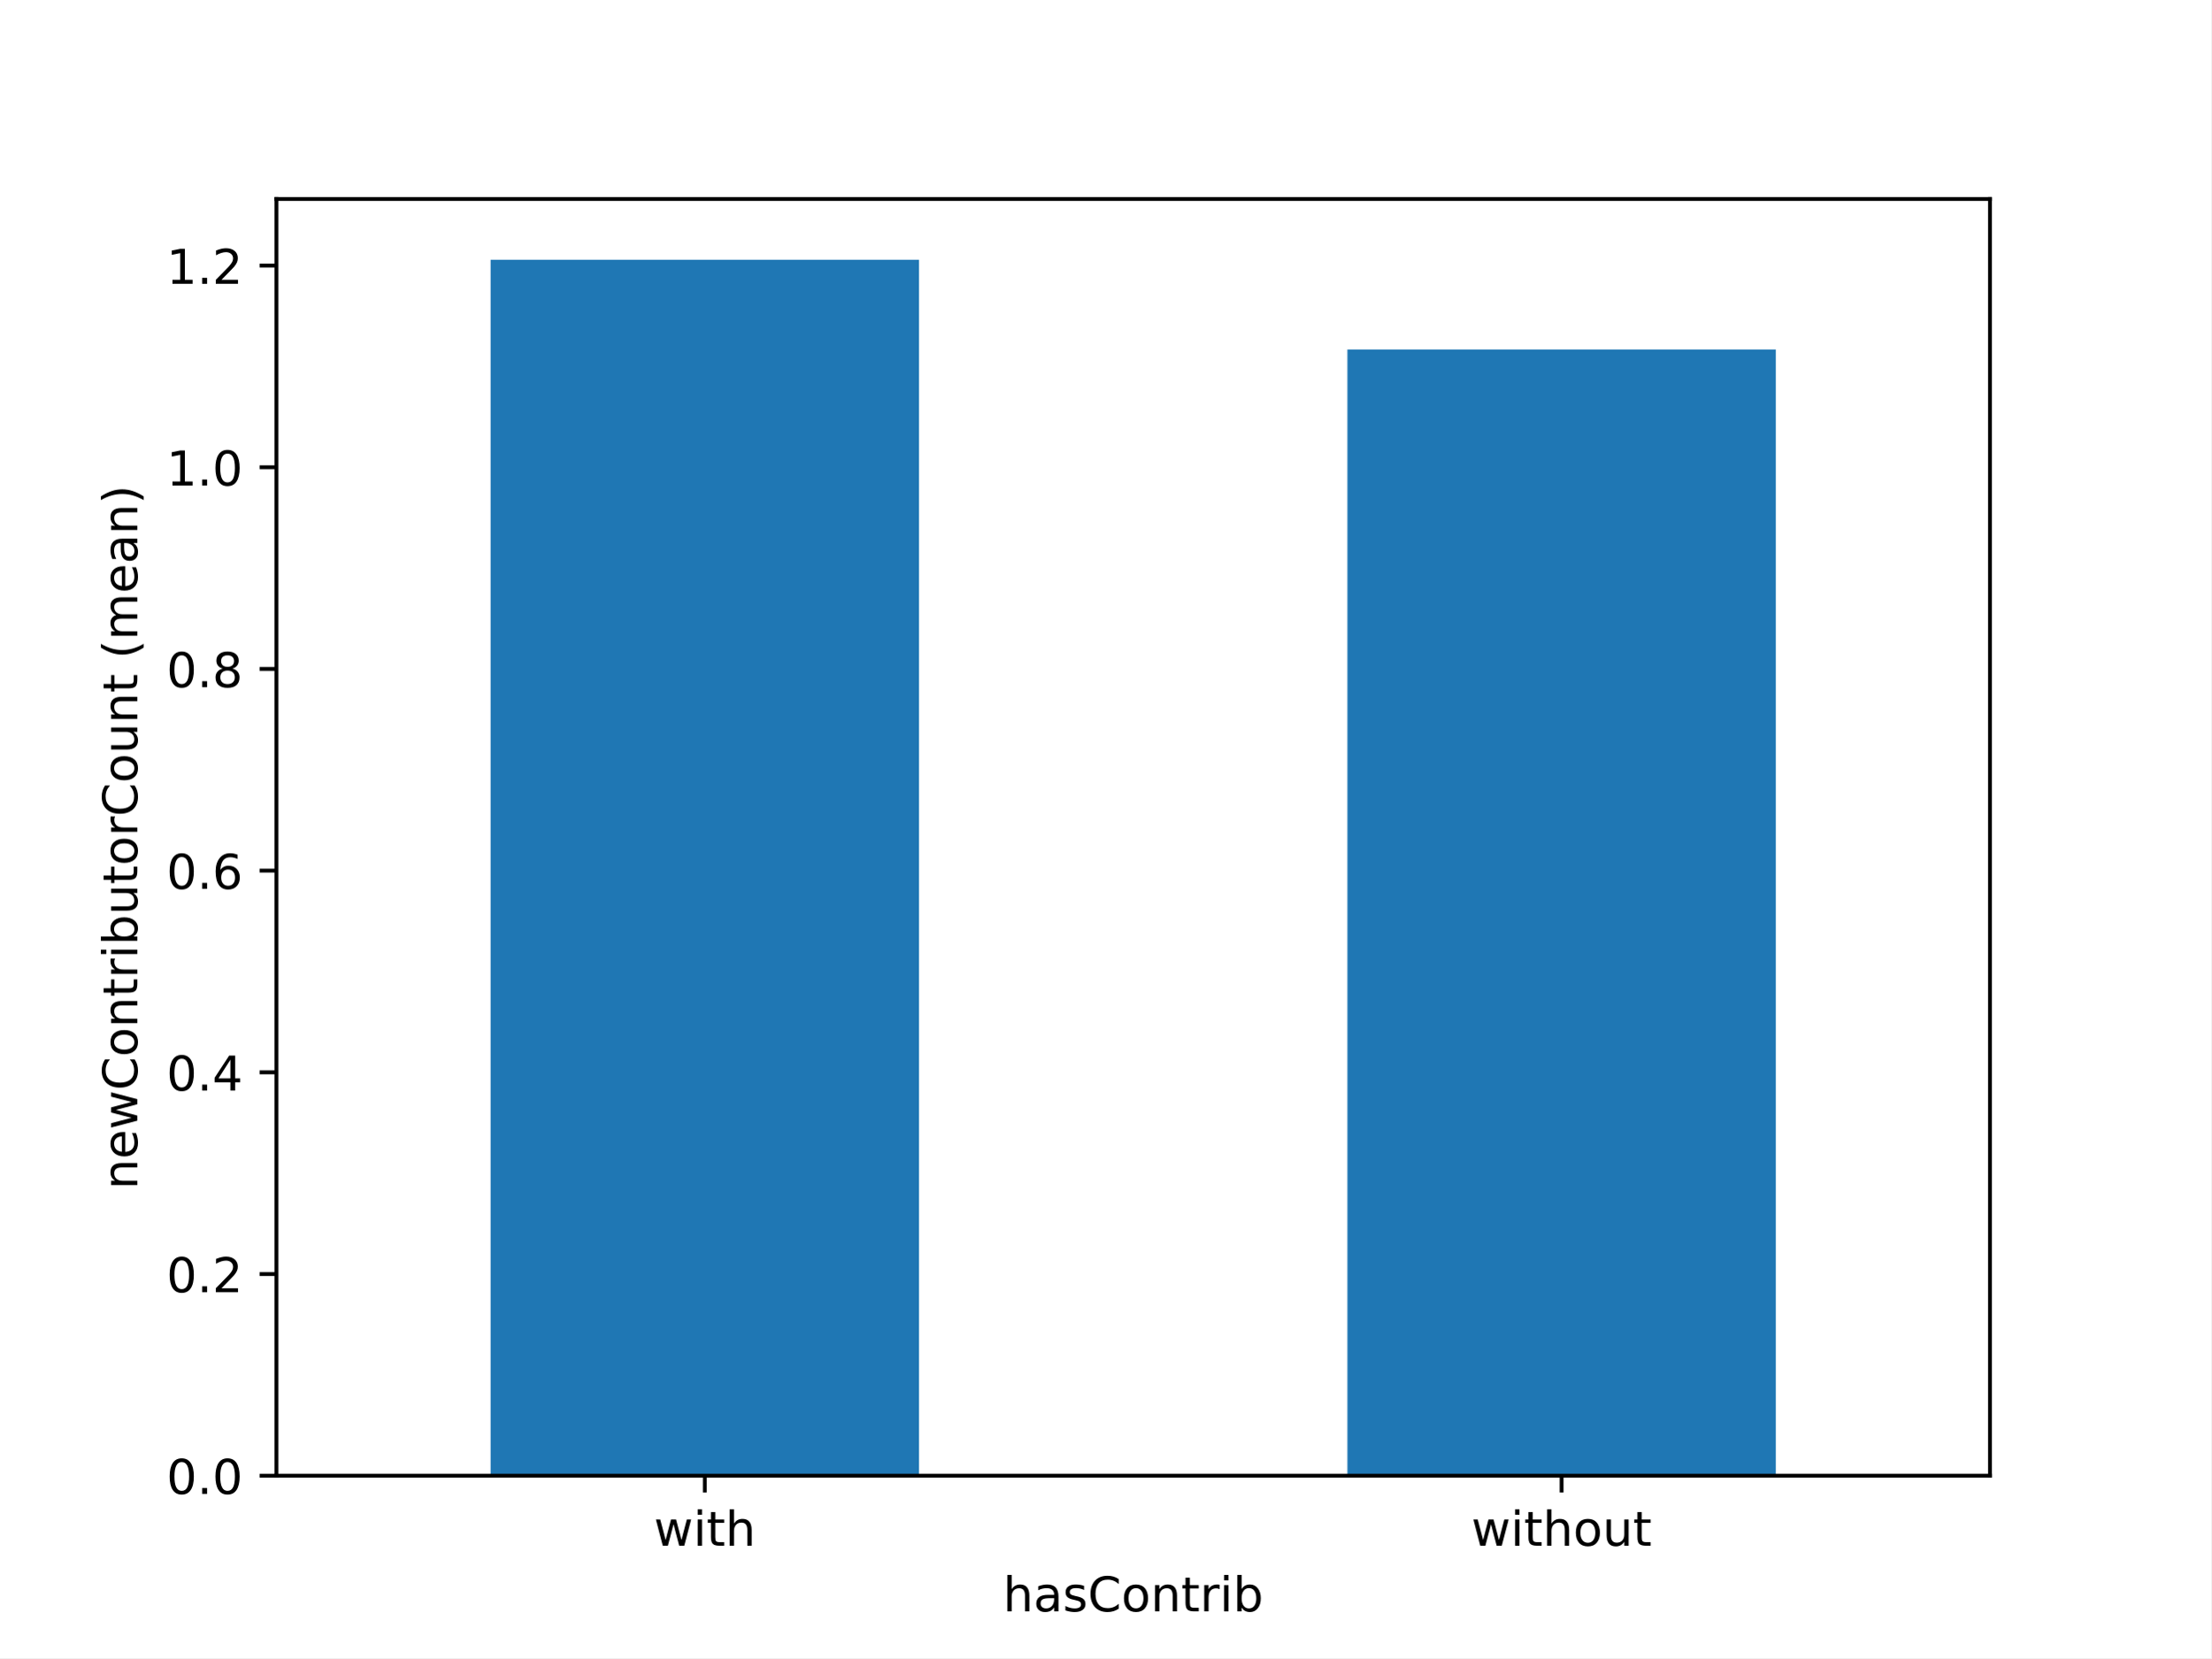
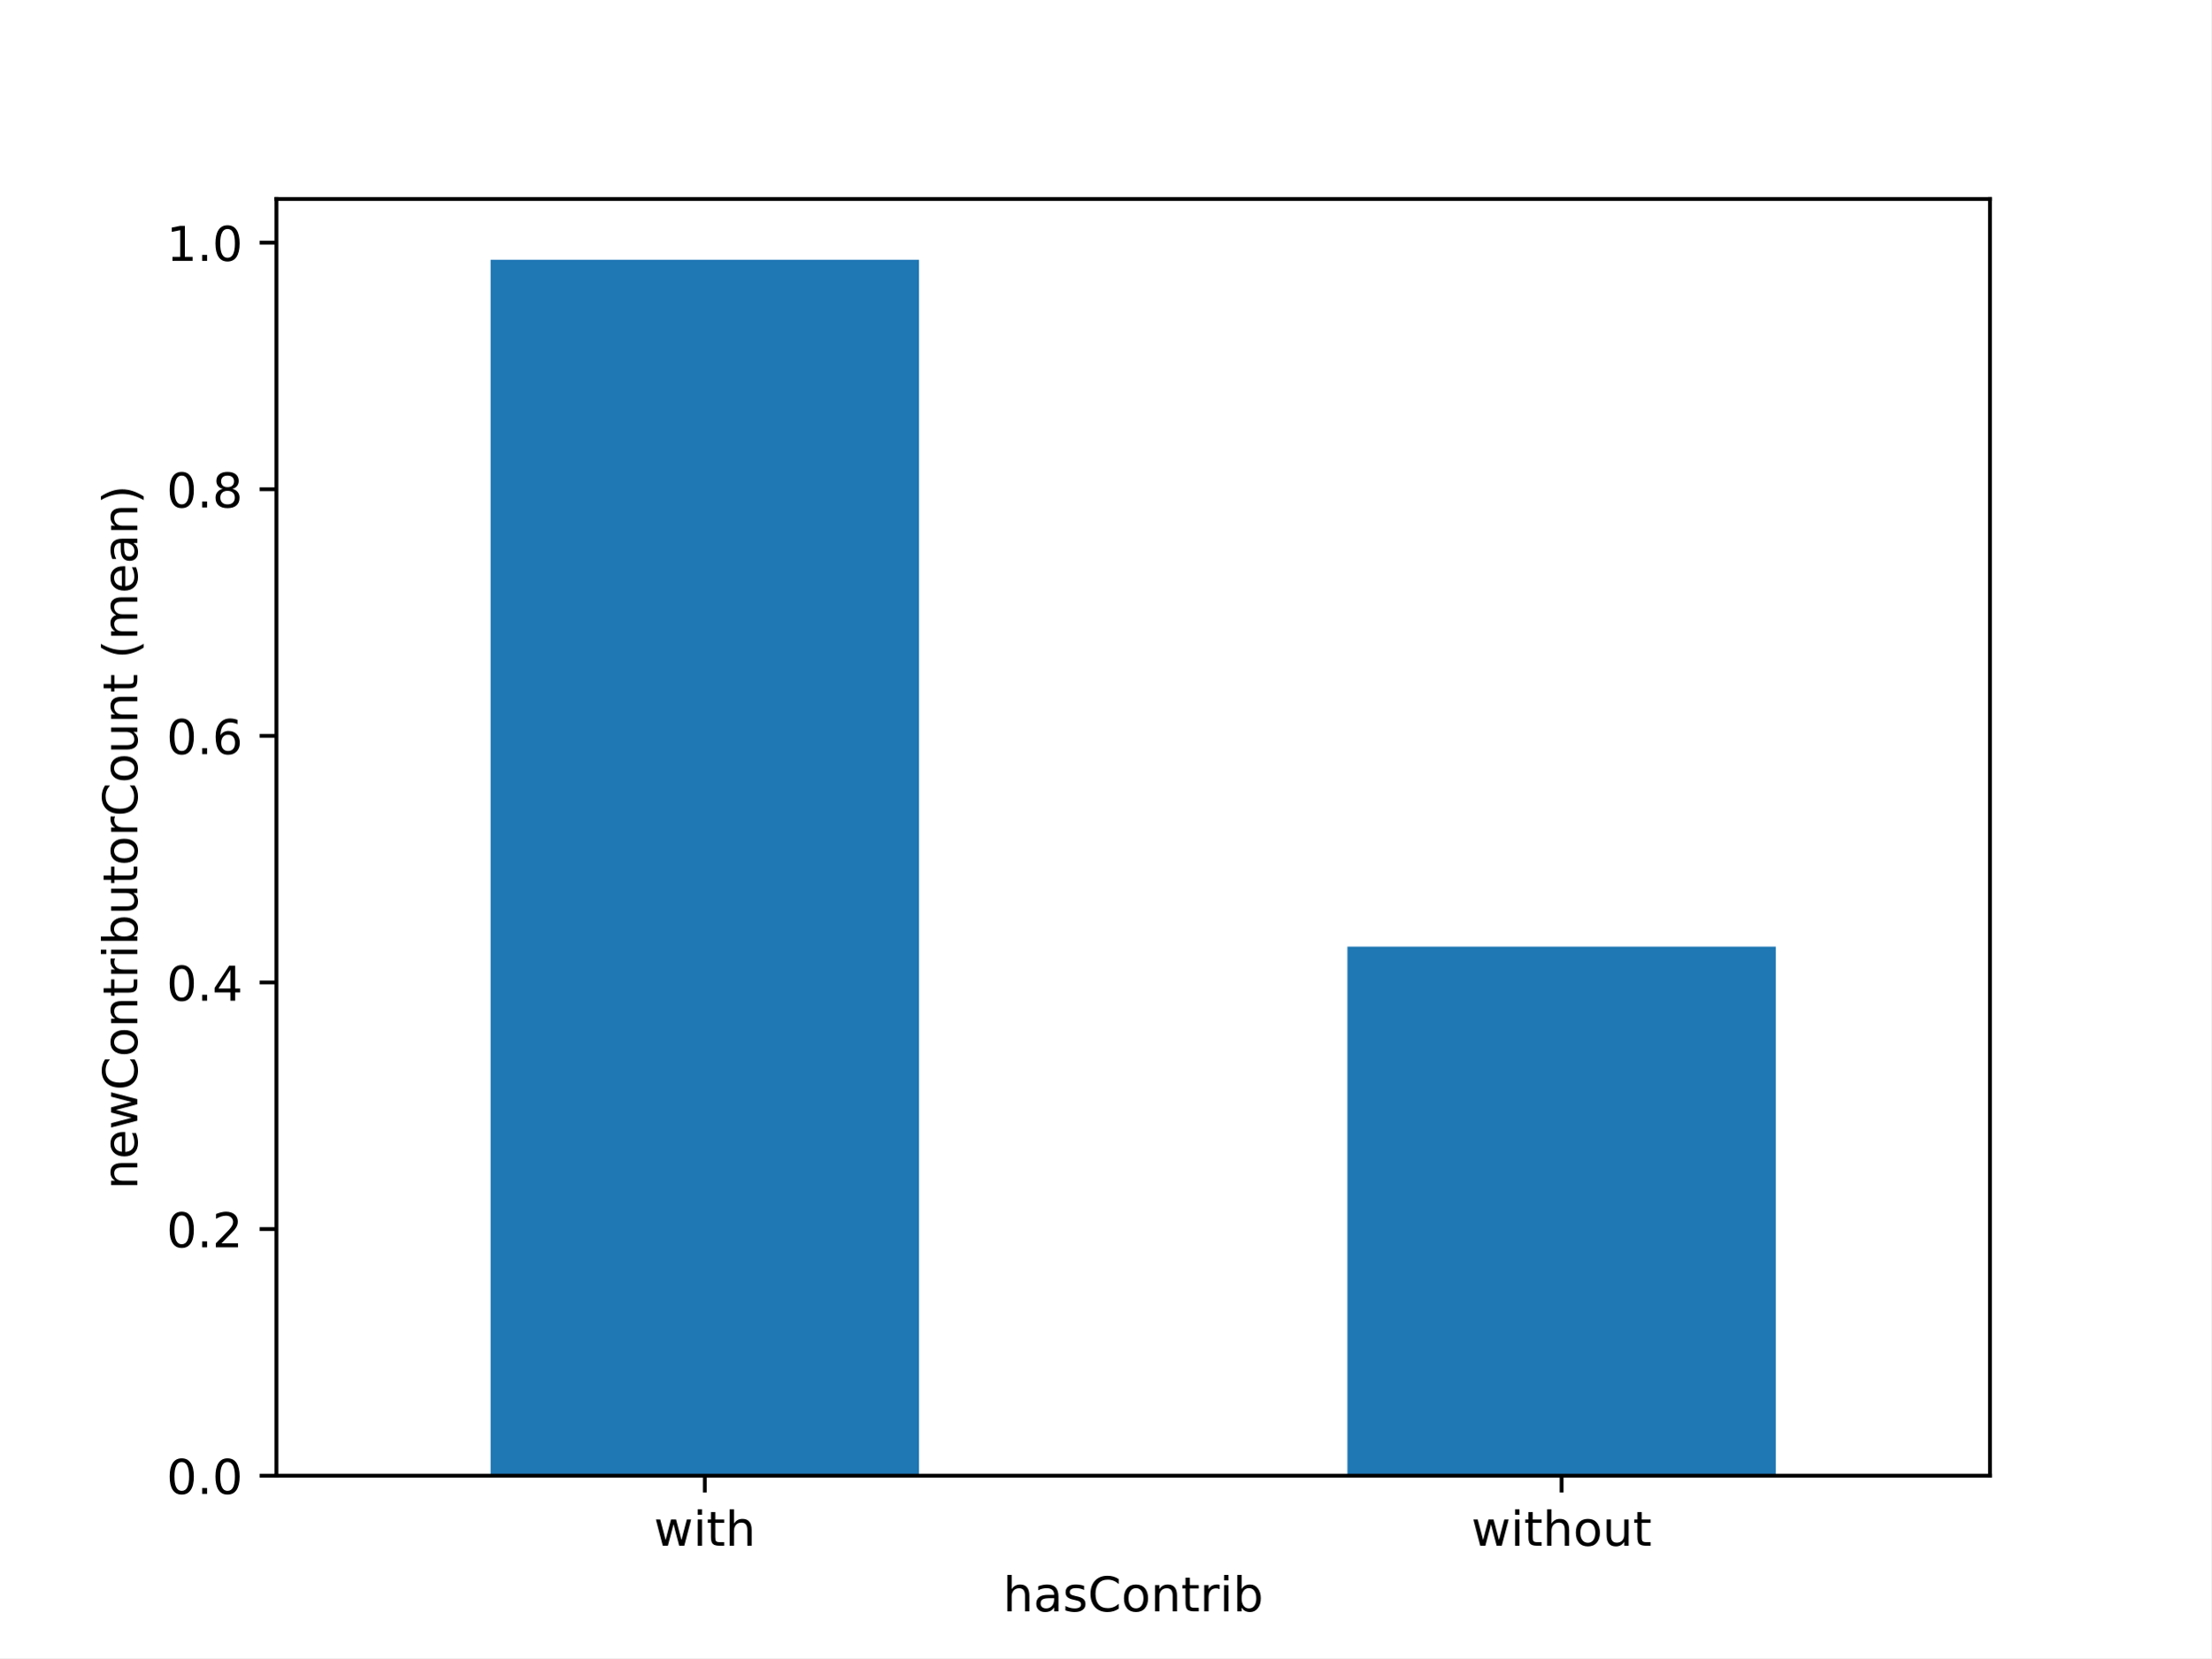
<svg xmlns="http://www.w3.org/2000/svg" xmlns:xlink="http://www.w3.org/1999/xlink" width="460.8pt" height="345.6pt" viewBox="0 0 460.8 345.6" version="1.1">
  <defs>
    <style type="text/css">*{stroke-linejoin: round; stroke-linecap: butt}</style>
  </defs>
  <g id="figure_1">
    <g id="patch_1">
      <path d="M 0 345.6  L 460.8 345.6  L 460.8 0  L 0 0  z " style="fill: #ffffff" />
    </g>
    <g id="axes_1">
      <g id="patch_2">
        <path d="M 57.6 307.584  L 414.72 307.584  L 414.72 41.472  L 57.6 41.472  z " style="fill: #ffffff" />
      </g>
      <g id="patch_3">
-         <path d="M 102.24 307.584  L 191.52 307.584  L 191.52 54.144  L 102.24 54.144  z " clip-path="url(#p907512a82e)" style="fill: #1f77b4" />
+         <path d="M 102.24 307.584  L 191.52 307.584  L 191.52 54.144  L 102.24 54.144  z " clip-path="url(#pd4af3dbd1a)" style="fill: #1f77b4" />
      </g>
      <g id="patch_4">
-         <path d="M 280.8 307.584  L 370.08 307.584  L 370.08 72.847  L 280.8 72.847  z " clip-path="url(#p907512a82e)" style="fill: #1f77b4" />
+         <path d="M 280.8 307.584  L 370.08 307.584  L 370.08 197.307  L 280.8 197.307  z " clip-path="url(#pd4af3dbd1a)" style="fill: #1f77b4" />
      </g>
      <g id="matplotlib.axis_1">
        <g id="xtick_1">
          <g id="line2d_1">
            <defs>
-               <path id="m291c3fd1ab" d="M 0 0  L 0 3.5  " style="stroke: #000000; stroke-width: 0.8" />
-             </defs>
-             <g>
-               <use xlink:href="#m291c3fd1ab" x="146.88" y="307.584" style="stroke: #000000; stroke-width: 0.8" />
+               <path id="m77ed543c0d" d="M 0 0  L 0 3.5  " style="stroke: #000000; stroke-width: 0.8" />
+             </defs>
+             <g>
+               <use xlink:href="#m77ed543c0d" x="146.88" y="307.584" style="stroke: #000000; stroke-width: 0.8" />
            </g>
          </g>
          <g id="text_1">
            <g transform="translate(136.273 322.1824)scale(0.1 -0.1)">
              <defs>
                <path id="DejaVuSans-77" d="M 269 3500  L 844 3500  L 1563 769  L 2278 3500  L 2956 3500  L 3675 769  L 4391 3500  L 4966 3500  L 4050 0  L 3372 0  L 2619 2869  L 1863 0  L 1184 0  L 269 3500  z " transform="scale(0.015625)" />
                <path id="DejaVuSans-69" d="M 603 3500  L 1178 3500  L 1178 0  L 603 0  L 603 3500  z M 603 4863  L 1178 4863  L 1178 4134  L 603 4134  L 603 4863  z " transform="scale(0.015625)" />
                <path id="DejaVuSans-74" d="M 1172 4494  L 1172 3500  L 2356 3500  L 2356 3053  L 1172 3053  L 1172 1153  Q 1172 725 1289 603  Q 1406 481 1766 481  L 2356 481  L 2356 0  L 1766 0  Q 1100 0 847 248  Q 594 497 594 1153  L 594 3053  L 172 3053  L 172 3500  L 594 3500  L 594 4494  L 1172 4494  z " transform="scale(0.015625)" />
                <path id="DejaVuSans-68" d="M 3513 2113  L 3513 0  L 2938 0  L 2938 2094  Q 2938 2591 2744 2837  Q 2550 3084 2163 3084  Q 1697 3084 1428 2787  Q 1159 2491 1159 1978  L 1159 0  L 581 0  L 581 4863  L 1159 4863  L 1159 2956  Q 1366 3272 1645 3428  Q 1925 3584 2291 3584  Q 2894 3584 3203 3211  Q 3513 2838 3513 2113  z " transform="scale(0.015625)" />
              </defs>
              <use xlink:href="#DejaVuSans-77" />
              <use xlink:href="#DejaVuSans-69" x="81.787" />
              <use xlink:href="#DejaVuSans-74" x="109.57" />
              <use xlink:href="#DejaVuSans-68" x="148.779" />
            </g>
          </g>
        </g>
        <g id="xtick_2">
          <g id="line2d_2">
            <g>
-               <use xlink:href="#m291c3fd1ab" x="325.44" y="307.584" style="stroke: #000000; stroke-width: 0.8" />
+               <use xlink:href="#m77ed543c0d" x="325.44" y="307.584" style="stroke: #000000; stroke-width: 0.8" />
            </g>
          </g>
          <g id="text_2">
            <g transform="translate(306.6447 322.1824)scale(0.1 -0.1)">
              <defs>
                <path id="DejaVuSans-6f" d="M 1959 3097  Q 1497 3097 1228 2736  Q 959 2375 959 1747  Q 959 1119 1226 758  Q 1494 397 1959 397  Q 2419 397 2687 759  Q 2956 1122 2956 1747  Q 2956 2369 2687 2733  Q 2419 3097 1959 3097  z M 1959 3584  Q 2709 3584 3137 3096  Q 3566 2609 3566 1747  Q 3566 888 3137 398  Q 2709 -91 1959 -91  Q 1206 -91 779 398  Q 353 888 353 1747  Q 353 2609 779 3096  Q 1206 3584 1959 3584  z " transform="scale(0.015625)" />
                <path id="DejaVuSans-75" d="M 544 1381  L 544 3500  L 1119 3500  L 1119 1403  Q 1119 906 1312 657  Q 1506 409 1894 409  Q 2359 409 2629 706  Q 2900 1003 2900 1516  L 2900 3500  L 3475 3500  L 3475 0  L 2900 0  L 2900 538  Q 2691 219 2414 64  Q 2138 -91 1772 -91  Q 1169 -91 856 284  Q 544 659 544 1381  z M 1991 3584  L 1991 3584  z " transform="scale(0.015625)" />
              </defs>
              <use xlink:href="#DejaVuSans-77" />
              <use xlink:href="#DejaVuSans-69" x="81.787" />
              <use xlink:href="#DejaVuSans-74" x="109.57" />
              <use xlink:href="#DejaVuSans-68" x="148.779" />
              <use xlink:href="#DejaVuSans-6f" x="212.158" />
              <use xlink:href="#DejaVuSans-75" x="273.34" />
              <use xlink:href="#DejaVuSans-74" x="336.719" />
            </g>
          </g>
        </g>
        <g id="text_3">
          <g transform="translate(209.0241 335.8606)scale(0.1 -0.1)">
            <defs>
              <path id="DejaVuSans-61" d="M 2194 1759  Q 1497 1759 1228 1600  Q 959 1441 959 1056  Q 959 750 1161 570  Q 1363 391 1709 391  Q 2188 391 2477 730  Q 2766 1069 2766 1631  L 2766 1759  L 2194 1759  z M 3341 1997  L 3341 0  L 2766 0  L 2766 531  Q 2569 213 2275 61  Q 1981 -91 1556 -91  Q 1019 -91 701 211  Q 384 513 384 1019  Q 384 1609 779 1909  Q 1175 2209 1959 2209  L 2766 2209  L 2766 2266  Q 2766 2663 2505 2880  Q 2244 3097 1772 3097  Q 1472 3097 1187 3025  Q 903 2953 641 2809  L 641 3341  Q 956 3463 1253 3523  Q 1550 3584 1831 3584  Q 2591 3584 2966 3190  Q 3341 2797 3341 1997  z " transform="scale(0.015625)" />
              <path id="DejaVuSans-73" d="M 2834 3397  L 2834 2853  Q 2591 2978 2328 3040  Q 2066 3103 1784 3103  Q 1356 3103 1142 2972  Q 928 2841 928 2578  Q 928 2378 1081 2264  Q 1234 2150 1697 2047  L 1894 2003  Q 2506 1872 2764 1633  Q 3022 1394 3022 966  Q 3022 478 2636 193  Q 2250 -91 1575 -91  Q 1294 -91 989 -36  Q 684 19 347 128  L 347 722  Q 666 556 975 473  Q 1284 391 1588 391  Q 1994 391 2212 530  Q 2431 669 2431 922  Q 2431 1156 2273 1281  Q 2116 1406 1581 1522  L 1381 1569  Q 847 1681 609 1914  Q 372 2147 372 2553  Q 372 3047 722 3315  Q 1072 3584 1716 3584  Q 2034 3584 2315 3537  Q 2597 3491 2834 3397  z " transform="scale(0.015625)" />
              <path id="DejaVuSans-43" d="M 4122 4306  L 4122 3641  Q 3803 3938 3442 4084  Q 3081 4231 2675 4231  Q 1875 4231 1450 3742  Q 1025 3253 1025 2328  Q 1025 1406 1450 917  Q 1875 428 2675 428  Q 3081 428 3442 575  Q 3803 722 4122 1019  L 4122 359  Q 3791 134 3420 21  Q 3050 -91 2638 -91  Q 1578 -91 968 557  Q 359 1206 359 2328  Q 359 3453 968 4101  Q 1578 4750 2638 4750  Q 3056 4750 3426 4639  Q 3797 4528 4122 4306  z " transform="scale(0.015625)" />
              <path id="DejaVuSans-6e" d="M 3513 2113  L 3513 0  L 2938 0  L 2938 2094  Q 2938 2591 2744 2837  Q 2550 3084 2163 3084  Q 1697 3084 1428 2787  Q 1159 2491 1159 1978  L 1159 0  L 581 0  L 581 3500  L 1159 3500  L 1159 2956  Q 1366 3272 1645 3428  Q 1925 3584 2291 3584  Q 2894 3584 3203 3211  Q 3513 2838 3513 2113  z " transform="scale(0.015625)" />
              <path id="DejaVuSans-72" d="M 2631 2963  Q 2534 3019 2420 3045  Q 2306 3072 2169 3072  Q 1681 3072 1420 2755  Q 1159 2438 1159 1844  L 1159 0  L 581 0  L 581 3500  L 1159 3500  L 1159 2956  Q 1341 3275 1631 3429  Q 1922 3584 2338 3584  Q 2397 3584 2469 3576  Q 2541 3569 2628 3553  L 2631 2963  z " transform="scale(0.015625)" />
              <path id="DejaVuSans-62" d="M 3116 1747  Q 3116 2381 2855 2742  Q 2594 3103 2138 3103  Q 1681 3103 1420 2742  Q 1159 2381 1159 1747  Q 1159 1113 1420 752  Q 1681 391 2138 391  Q 2594 391 2855 752  Q 3116 1113 3116 1747  z M 1159 2969  Q 1341 3281 1617 3432  Q 1894 3584 2278 3584  Q 2916 3584 3314 3078  Q 3713 2572 3713 1747  Q 3713 922 3314 415  Q 2916 -91 2278 -91  Q 1894 -91 1617 61  Q 1341 213 1159 525  L 1159 0  L 581 0  L 581 4863  L 1159 4863  L 1159 2969  z " transform="scale(0.015625)" />
            </defs>
            <use xlink:href="#DejaVuSans-68" />
            <use xlink:href="#DejaVuSans-61" x="63.379" />
            <use xlink:href="#DejaVuSans-73" x="124.658" />
            <use xlink:href="#DejaVuSans-43" x="176.758" />
            <use xlink:href="#DejaVuSans-6f" x="246.582" />
            <use xlink:href="#DejaVuSans-6e" x="307.764" />
            <use xlink:href="#DejaVuSans-74" x="371.143" />
            <use xlink:href="#DejaVuSans-72" x="410.352" />
            <use xlink:href="#DejaVuSans-69" x="451.465" />
            <use xlink:href="#DejaVuSans-62" x="479.248" />
          </g>
        </g>
      </g>
      <g id="matplotlib.axis_2">
        <g id="ytick_1">
          <g id="line2d_3">
            <defs>
-               <path id="maada17cc1e" d="M 0 0  L -3.5 0  " style="stroke: #000000; stroke-width: 0.8" />
-             </defs>
-             <g>
-               <use xlink:href="#maada17cc1e" x="57.6" y="307.584" style="stroke: #000000; stroke-width: 0.8" />
+               <path id="m39ae6a7de5" d="M 0 0  L -3.5 0  " style="stroke: #000000; stroke-width: 0.8" />
+             </defs>
+             <g>
+               <use xlink:href="#m39ae6a7de5" x="57.6" y="307.584" style="stroke: #000000; stroke-width: 0.8" />
            </g>
          </g>
          <g id="text_4">
            <g transform="translate(34.69687 311.3832)scale(0.1 -0.1)">
              <defs>
                <path id="DejaVuSans-30" d="M 2034 4250  Q 1547 4250 1301 3770  Q 1056 3291 1056 2328  Q 1056 1369 1301 889  Q 1547 409 2034 409  Q 2525 409 2770 889  Q 3016 1369 3016 2328  Q 3016 3291 2770 3770  Q 2525 4250 2034 4250  z M 2034 4750  Q 2819 4750 3233 4129  Q 3647 3509 3647 2328  Q 3647 1150 3233 529  Q 2819 -91 2034 -91  Q 1250 -91 836 529  Q 422 1150 422 2328  Q 422 3509 836 4129  Q 1250 4750 2034 4750  z " transform="scale(0.015625)" />
                <path id="DejaVuSans-2e" d="M 684 794  L 1344 794  L 1344 0  L 684 0  L 684 794  z " transform="scale(0.015625)" />
              </defs>
              <use xlink:href="#DejaVuSans-30" />
              <use xlink:href="#DejaVuSans-2e" x="63.623" />
              <use xlink:href="#DejaVuSans-30" x="95.41" />
            </g>
          </g>
        </g>
        <g id="ytick_2">
          <g id="line2d_4">
            <g>
-               <use xlink:href="#maada17cc1e" x="57.6" y="265.545" style="stroke: #000000; stroke-width: 0.8" />
+               <use xlink:href="#m39ae6a7de5" x="57.6" y="256.18" style="stroke: #000000; stroke-width: 0.8" />
            </g>
          </g>
          <g id="text_5">
-             <g transform="translate(34.69687 269.344)scale(0.1 -0.1)">
+             <g transform="translate(34.69687 259.9796)scale(0.1 -0.1)">
              <defs>
                <path id="DejaVuSans-32" d="M 1228 531  L 3431 531  L 3431 0  L 469 0  L 469 531  Q 828 903 1448 1529  Q 2069 2156 2228 2338  Q 2531 2678 2651 2914  Q 2772 3150 2772 3378  Q 2772 3750 2511 3984  Q 2250 4219 1831 4219  Q 1534 4219 1204 4116  Q 875 4013 500 3803  L 500 4441  Q 881 4594 1212 4672  Q 1544 4750 1819 4750  Q 2544 4750 2975 4387  Q 3406 4025 3406 3419  Q 3406 3131 3298 2873  Q 3191 2616 2906 2266  Q 2828 2175 2409 1742  Q 1991 1309 1228 531  z " transform="scale(0.015625)" />
              </defs>
              <use xlink:href="#DejaVuSans-30" />
              <use xlink:href="#DejaVuSans-2e" x="63.623" />
              <use xlink:href="#DejaVuSans-32" x="95.41" />
            </g>
          </g>
        </g>
        <g id="ytick_3">
          <g id="line2d_5">
            <g>
-               <use xlink:href="#maada17cc1e" x="57.6" y="223.506" style="stroke: #000000; stroke-width: 0.8" />
+               <use xlink:href="#m39ae6a7de5" x="57.6" y="204.777" style="stroke: #000000; stroke-width: 0.8" />
            </g>
          </g>
          <g id="text_6">
-             <g transform="translate(34.69687 227.3047)scale(0.1 -0.1)">
+             <g transform="translate(34.69687 208.576)scale(0.1 -0.1)">
              <defs>
                <path id="DejaVuSans-34" d="M 2419 4116  L 825 1625  L 2419 1625  L 2419 4116  z M 2253 4666  L 3047 4666  L 3047 1625  L 3713 1625  L 3713 1100  L 3047 1100  L 3047 0  L 2419 0  L 2419 1100  L 313 1100  L 313 1709  L 2253 4666  z " transform="scale(0.015625)" />
              </defs>
              <use xlink:href="#DejaVuSans-30" />
              <use xlink:href="#DejaVuSans-2e" x="63.623" />
              <use xlink:href="#DejaVuSans-34" x="95.41" />
            </g>
          </g>
        </g>
        <g id="ytick_4">
          <g id="line2d_6">
            <g>
-               <use xlink:href="#maada17cc1e" x="57.6" y="181.466" style="stroke: #000000; stroke-width: 0.8" />
+               <use xlink:href="#m39ae6a7de5" x="57.6" y="153.373" style="stroke: #000000; stroke-width: 0.8" />
            </g>
          </g>
          <g id="text_7">
-             <g transform="translate(34.69687 185.2655)scale(0.1 -0.1)">
+             <g transform="translate(34.69687 157.1724)scale(0.1 -0.1)">
              <defs>
                <path id="DejaVuSans-36" d="M 2113 2584  Q 1688 2584 1439 2293  Q 1191 2003 1191 1497  Q 1191 994 1439 701  Q 1688 409 2113 409  Q 2538 409 2786 701  Q 3034 994 3034 1497  Q 3034 2003 2786 2293  Q 2538 2584 2113 2584  z M 3366 4563  L 3366 3988  Q 3128 4100 2886 4159  Q 2644 4219 2406 4219  Q 1781 4219 1451 3797  Q 1122 3375 1075 2522  Q 1259 2794 1537 2939  Q 1816 3084 2150 3084  Q 2853 3084 3261 2657  Q 3669 2231 3669 1497  Q 3669 778 3244 343  Q 2819 -91 2113 -91  Q 1303 -91 875 529  Q 447 1150 447 2328  Q 447 3434 972 4092  Q 1497 4750 2381 4750  Q 2619 4750 2861 4703  Q 3103 4656 3366 4563  z " transform="scale(0.015625)" />
              </defs>
              <use xlink:href="#DejaVuSans-30" />
              <use xlink:href="#DejaVuSans-2e" x="63.623" />
              <use xlink:href="#DejaVuSans-36" x="95.41" />
            </g>
          </g>
        </g>
        <g id="ytick_5">
          <g id="line2d_7">
            <g>
-               <use xlink:href="#maada17cc1e" x="57.6" y="139.427" style="stroke: #000000; stroke-width: 0.8" />
+               <use xlink:href="#m39ae6a7de5" x="57.6" y="101.97" style="stroke: #000000; stroke-width: 0.8" />
            </g>
          </g>
          <g id="text_8">
-             <g transform="translate(34.69687 143.2263)scale(0.1 -0.1)">
+             <g transform="translate(34.69687 105.7688)scale(0.1 -0.1)">
              <defs>
                <path id="DejaVuSans-38" d="M 2034 2216  Q 1584 2216 1326 1975  Q 1069 1734 1069 1313  Q 1069 891 1326 650  Q 1584 409 2034 409  Q 2484 409 2743 651  Q 3003 894 3003 1313  Q 3003 1734 2745 1975  Q 2488 2216 2034 2216  z M 1403 2484  Q 997 2584 770 2862  Q 544 3141 544 3541  Q 544 4100 942 4425  Q 1341 4750 2034 4750  Q 2731 4750 3128 4425  Q 3525 4100 3525 3541  Q 3525 3141 3298 2862  Q 3072 2584 2669 2484  Q 3125 2378 3379 2068  Q 3634 1759 3634 1313  Q 3634 634 3220 271  Q 2806 -91 2034 -91  Q 1263 -91 848 271  Q 434 634 434 1313  Q 434 1759 690 2068  Q 947 2378 1403 2484  z M 1172 3481  Q 1172 3119 1398 2916  Q 1625 2713 2034 2713  Q 2441 2713 2670 2916  Q 2900 3119 2900 3481  Q 2900 3844 2670 4047  Q 2441 4250 2034 4250  Q 1625 4250 1398 4047  Q 1172 3844 1172 3481  z " transform="scale(0.015625)" />
              </defs>
              <use xlink:href="#DejaVuSans-30" />
              <use xlink:href="#DejaVuSans-2e" x="63.623" />
              <use xlink:href="#DejaVuSans-38" x="95.41" />
            </g>
          </g>
        </g>
        <g id="ytick_6">
          <g id="line2d_8">
            <g>
-               <use xlink:href="#maada17cc1e" x="57.6" y="97.388" style="stroke: #000000; stroke-width: 0.8" />
+               <use xlink:href="#m39ae6a7de5" x="57.6" y="50.566" style="stroke: #000000; stroke-width: 0.8" />
            </g>
          </g>
          <g id="text_9">
-             <g transform="translate(34.69687 101.187)scale(0.1 -0.1)">
+             <g transform="translate(34.69687 54.36524)scale(0.1 -0.1)">
              <defs>
                <path id="DejaVuSans-31" d="M 794 531  L 1825 531  L 1825 4091  L 703 3866  L 703 4441  L 1819 4666  L 2450 4666  L 2450 531  L 3481 531  L 3481 0  L 794 0  L 794 531  z " transform="scale(0.015625)" />
              </defs>
              <use xlink:href="#DejaVuSans-31" />
              <use xlink:href="#DejaVuSans-2e" x="63.623" />
              <use xlink:href="#DejaVuSans-30" x="95.41" />
            </g>
          </g>
        </g>
-         <g id="ytick_7">
-           <g id="line2d_9">
-             <g>
-               <use xlink:href="#maada17cc1e" x="57.6" y="55.349" style="stroke: #000000; stroke-width: 0.8" />
-             </g>
-           </g>
-           <g id="text_10">
-             <g transform="translate(34.69687 59.14779)scale(0.1 -0.1)">
-               <use xlink:href="#DejaVuSans-31" />
-               <use xlink:href="#DejaVuSans-2e" x="63.623" />
-               <use xlink:href="#DejaVuSans-32" x="95.41" />
-             </g>
-           </g>
-         </g>
-         <g id="text_11">
+         <g id="text_10">
          <g transform="translate(28.61719 247.9233)rotate(-90)scale(0.1 -0.1)">
            <defs>
              <path id="DejaVuSans-65" d="M 3597 1894  L 3597 1613  L 953 1613  Q 991 1019 1311 708  Q 1631 397 2203 397  Q 2534 397 2845 478  Q 3156 559 3463 722  L 3463 178  Q 3153 47 2828 -22  Q 2503 -91 2169 -91  Q 1331 -91 842 396  Q 353 884 353 1716  Q 353 2575 817 3079  Q 1281 3584 2069 3584  Q 2775 3584 3186 3129  Q 3597 2675 3597 1894  z M 3022 2063  Q 3016 2534 2758 2815  Q 2500 3097 2075 3097  Q 1594 3097 1305 2825  Q 1016 2553 972 2059  L 3022 2063  z " transform="scale(0.015625)" />
              <path id="DejaVuSans-20" transform="scale(0.015625)" />
              <path id="DejaVuSans-28" d="M 1984 4856  Q 1566 4138 1362 3434  Q 1159 2731 1159 2009  Q 1159 1288 1364 580  Q 1569 -128 1984 -844  L 1484 -844  Q 1016 -109 783 600  Q 550 1309 550 2009  Q 550 2706 781 3412  Q 1013 4119 1484 4856  L 1984 4856  z " transform="scale(0.015625)" />
              <path id="DejaVuSans-6d" d="M 3328 2828  Q 3544 3216 3844 3400  Q 4144 3584 4550 3584  Q 5097 3584 5394 3201  Q 5691 2819 5691 2113  L 5691 0  L 5113 0  L 5113 2094  Q 5113 2597 4934 2840  Q 4756 3084 4391 3084  Q 3944 3084 3684 2787  Q 3425 2491 3425 1978  L 3425 0  L 2847 0  L 2847 2094  Q 2847 2600 2669 2842  Q 2491 3084 2119 3084  Q 1678 3084 1418 2786  Q 1159 2488 1159 1978  L 1159 0  L 581 0  L 581 3500  L 1159 3500  L 1159 2956  Q 1356 3278 1631 3431  Q 1906 3584 2284 3584  Q 2666 3584 2933 3390  Q 3200 3197 3328 2828  z " transform="scale(0.015625)" />
              <path id="DejaVuSans-29" d="M 513 4856  L 1013 4856  Q 1481 4119 1714 3412  Q 1947 2706 1947 2009  Q 1947 1309 1714 600  Q 1481 -109 1013 -844  L 513 -844  Q 928 -128 1133 580  Q 1338 1288 1338 2009  Q 1338 2731 1133 3434  Q 928 4138 513 4856  z " transform="scale(0.015625)" />
            </defs>
            <use xlink:href="#DejaVuSans-6e" />
            <use xlink:href="#DejaVuSans-65" x="63.379" />
            <use xlink:href="#DejaVuSans-77" x="124.902" />
            <use xlink:href="#DejaVuSans-43" x="206.689" />
            <use xlink:href="#DejaVuSans-6f" x="276.514" />
            <use xlink:href="#DejaVuSans-6e" x="337.695" />
            <use xlink:href="#DejaVuSans-74" x="401.074" />
            <use xlink:href="#DejaVuSans-72" x="440.283" />
            <use xlink:href="#DejaVuSans-69" x="481.396" />
            <use xlink:href="#DejaVuSans-62" x="509.18" />
            <use xlink:href="#DejaVuSans-75" x="572.656" />
            <use xlink:href="#DejaVuSans-74" x="636.035" />
            <use xlink:href="#DejaVuSans-6f" x="675.244" />
            <use xlink:href="#DejaVuSans-72" x="736.426" />
            <use xlink:href="#DejaVuSans-43" x="777.539" />
            <use xlink:href="#DejaVuSans-6f" x="847.363" />
            <use xlink:href="#DejaVuSans-75" x="908.545" />
            <use xlink:href="#DejaVuSans-6e" x="971.924" />
            <use xlink:href="#DejaVuSans-74" x="1035.303" />
            <use xlink:href="#DejaVuSans-20" x="1074.512" />
            <use xlink:href="#DejaVuSans-28" x="1106.299" />
            <use xlink:href="#DejaVuSans-6d" x="1145.312" />
            <use xlink:href="#DejaVuSans-65" x="1242.725" />
            <use xlink:href="#DejaVuSans-61" x="1304.248" />
            <use xlink:href="#DejaVuSans-6e" x="1365.527" />
            <use xlink:href="#DejaVuSans-29" x="1428.906" />
          </g>
        </g>
      </g>
      <g id="patch_5">
        <path d="M 57.6 307.584  L 57.6 41.472  " style="fill: none; stroke: #000000; stroke-width: 0.8; stroke-linejoin: miter; stroke-linecap: square" />
      </g>
      <g id="patch_6">
        <path d="M 414.72 307.584  L 414.72 41.472  " style="fill: none; stroke: #000000; stroke-width: 0.8; stroke-linejoin: miter; stroke-linecap: square" />
      </g>
      <g id="patch_7">
        <path d="M 57.6 307.584  L 414.72 307.584  " style="fill: none; stroke: #000000; stroke-width: 0.8; stroke-linejoin: miter; stroke-linecap: square" />
      </g>
      <g id="patch_8">
        <path d="M 57.6 41.472  L 414.72 41.472  " style="fill: none; stroke: #000000; stroke-width: 0.8; stroke-linejoin: miter; stroke-linecap: square" />
      </g>
    </g>
  </g>
  <defs>
-     <clipPath id="p907512a82e">
+     <clipPath id="pd4af3dbd1a">
      <rect x="57.6" y="41.472" width="357.12" height="266.112" />
    </clipPath>
  </defs>
</svg>
